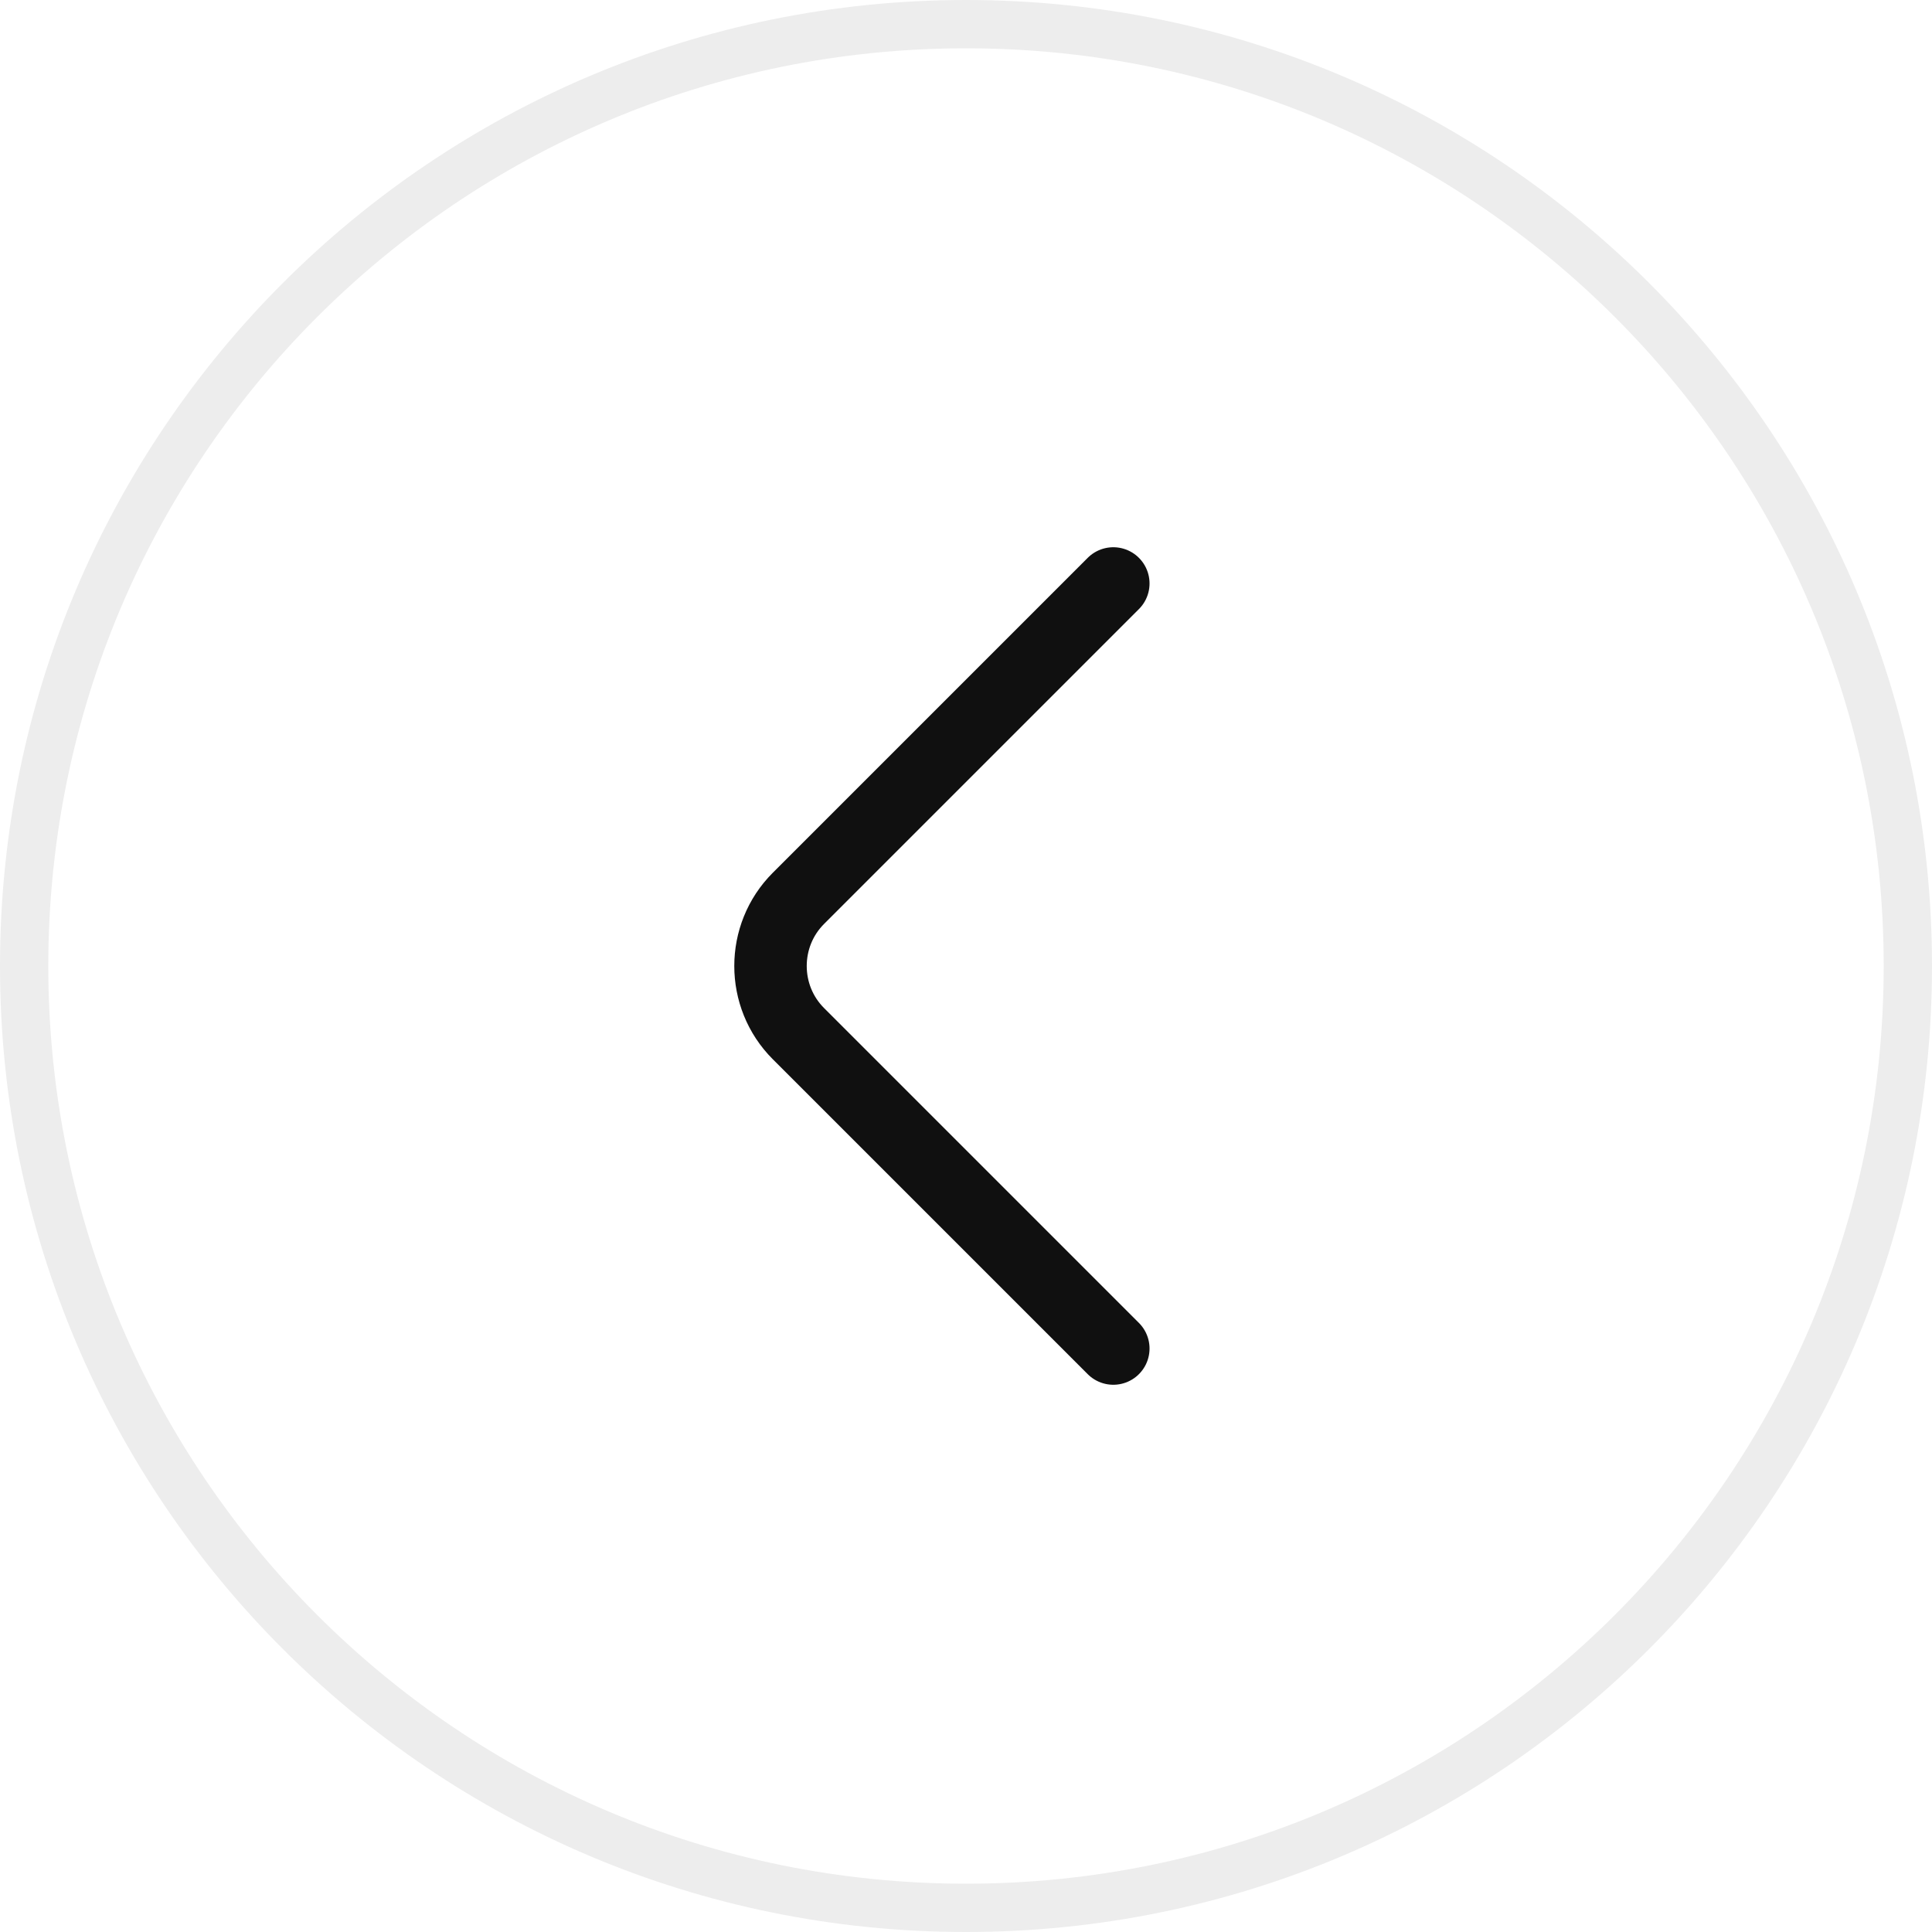
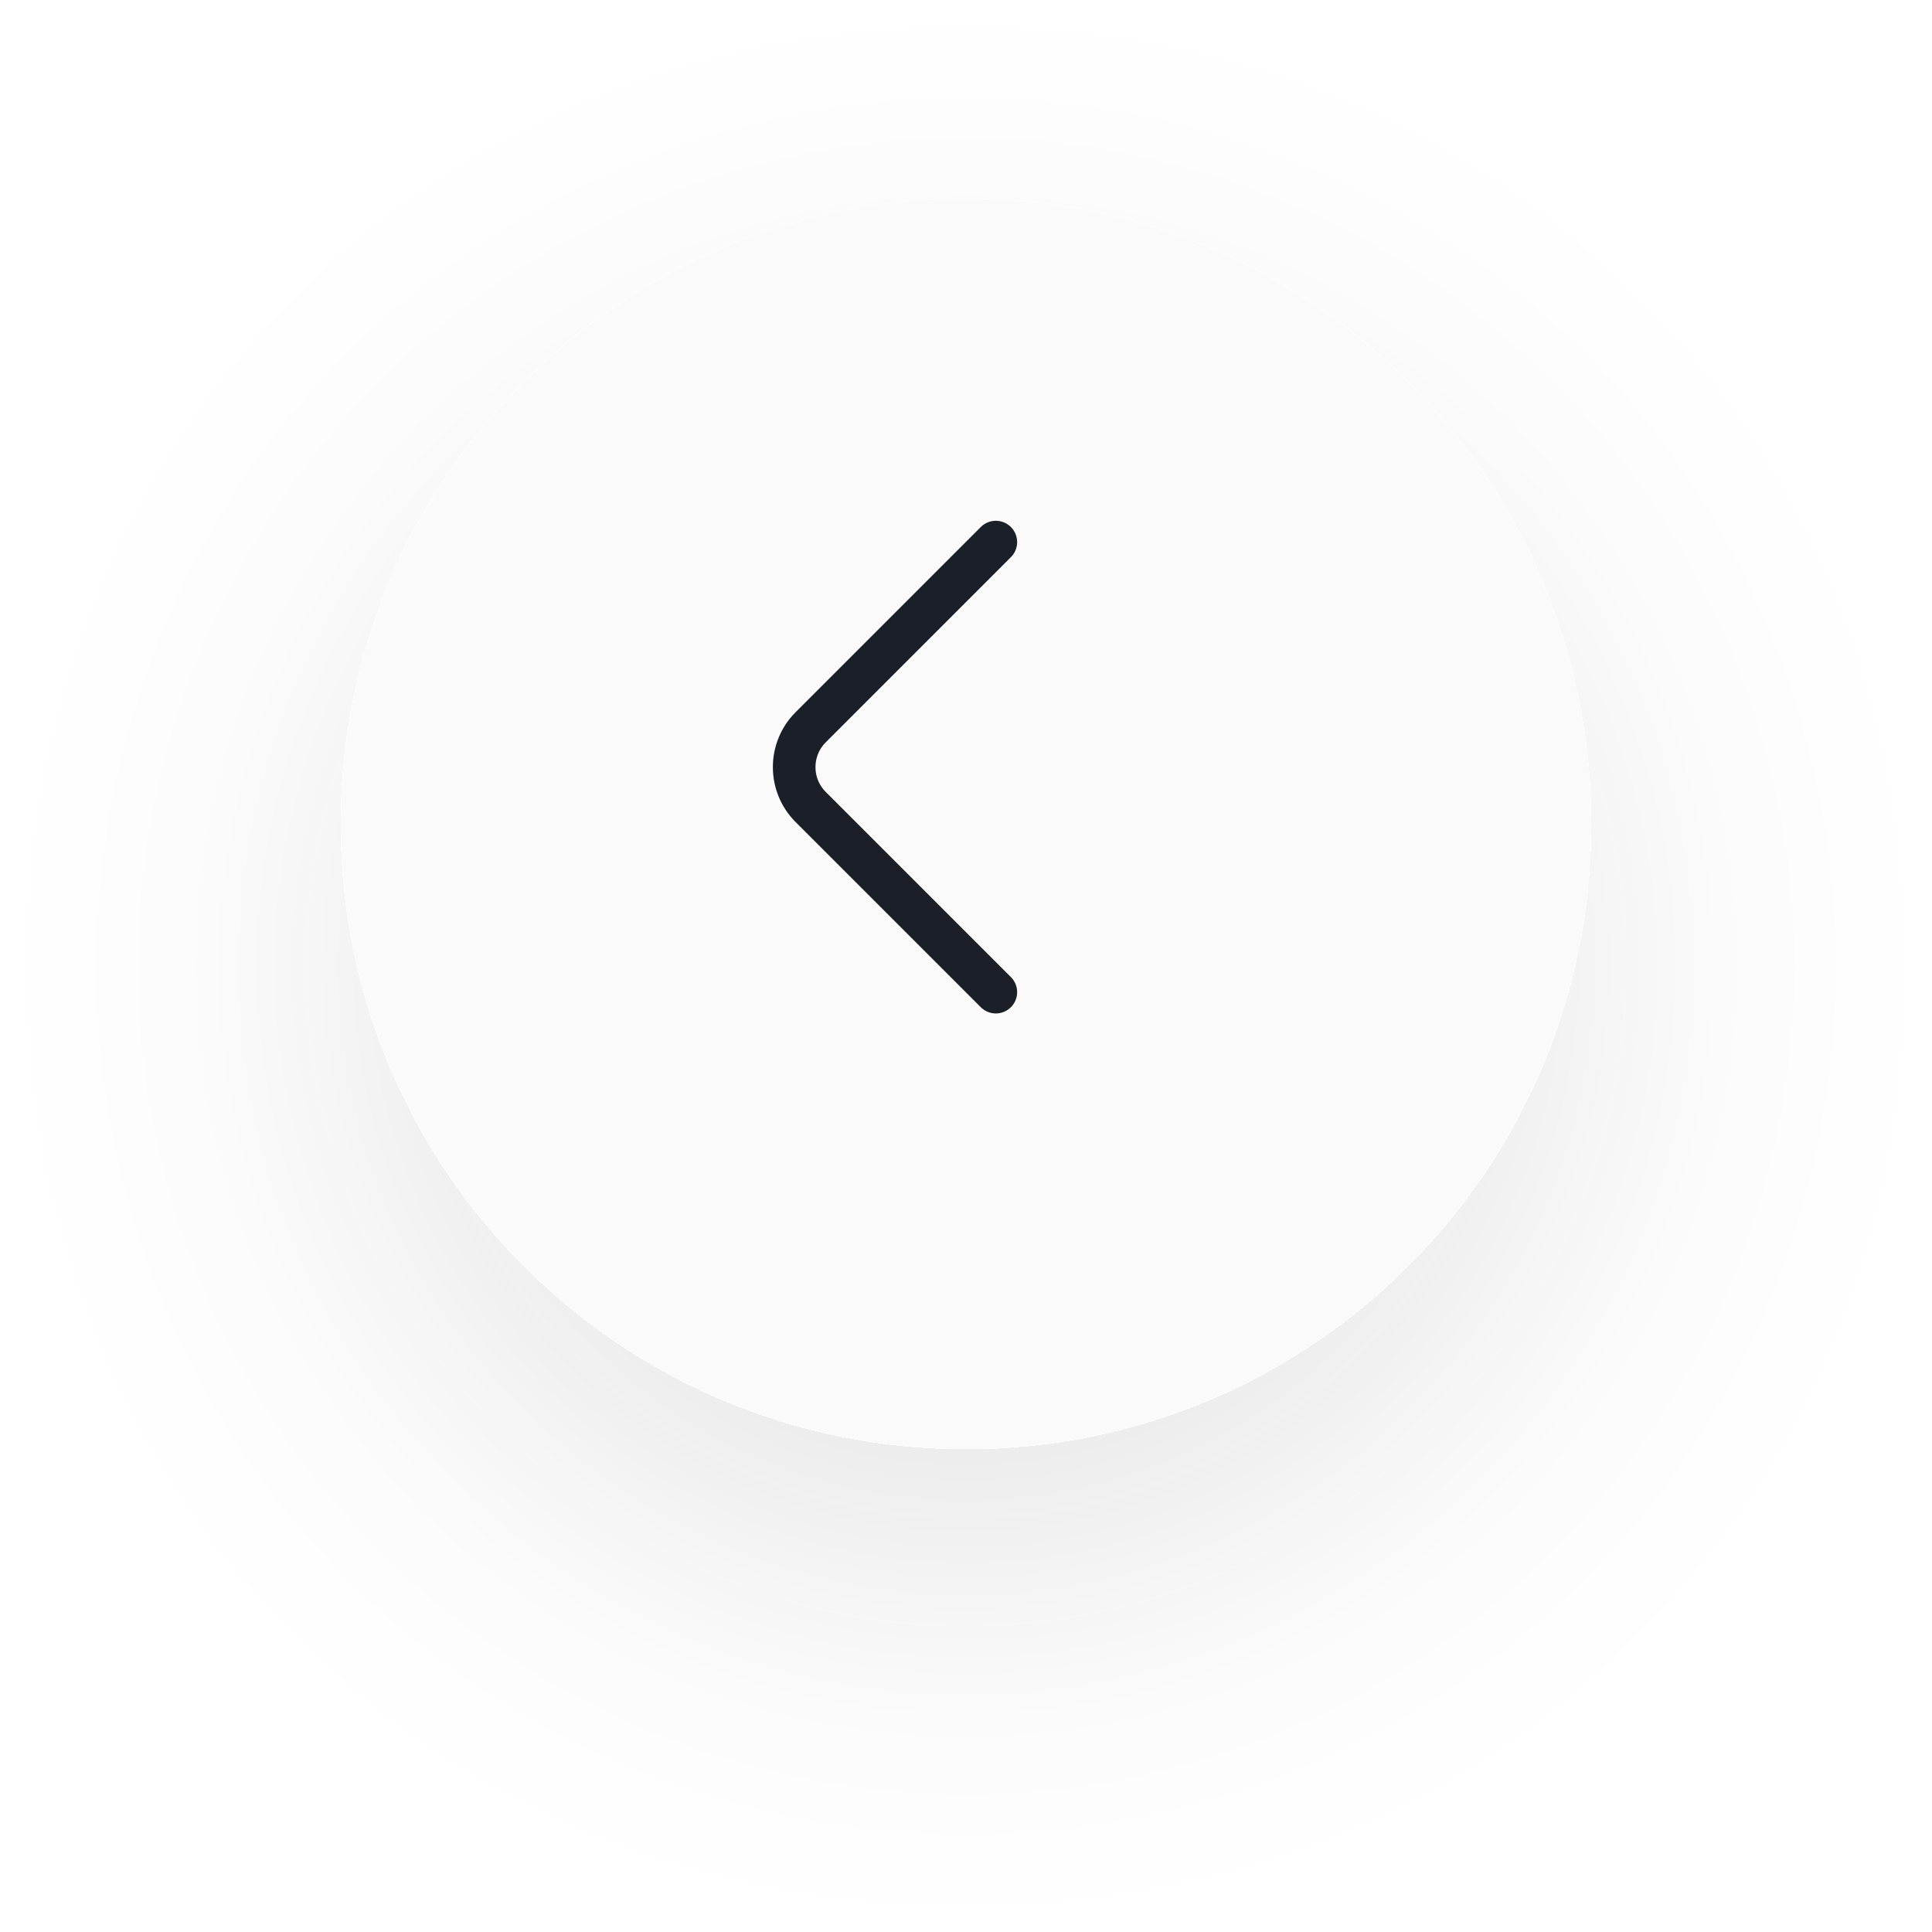
- <svg xmlns="http://www.w3.org/2000/svg" width="40" height="40" viewBox="0 0 40 40" fill="none">
-   <rect x="0.5" y="0.5" width="39" height="39" rx="19.5" stroke="#EDEDED" />
-   <path d="M23.05 27.92L16.53 21.4C15.76 20.63 15.76 19.37 16.53 18.6L23.05 12.08" stroke="#101010" stroke-width="1.5" stroke-miterlimit="10" stroke-linecap="round" stroke-linejoin="round" />
+ <svg xmlns="http://www.w3.org/2000/svg" width="68" height="68" viewBox="0 0 68 68" fill="none">
+   <g filter="url(#filter0_d_1_1575)">
+     <rect x="12" y="7" width="44" height="44" rx="22" fill="#FAFAFA" />
+     <path d="M35.05 34.92L28.53 28.4C27.76 27.63 27.76 26.37 28.53 25.6L35.05 19.08" stroke="#1B2028" stroke-width="1.5" stroke-miterlimit="10" stroke-linecap="round" stroke-linejoin="round" />
+   </g>
+   <defs>
+     <filter id="filter0_d_1_1575" x="0" y="0" width="68" height="68" filterUnits="userSpaceOnUse" color-interpolation-filters="sRGB">
+       <feFlood flood-opacity="0" result="BackgroundImageFix" />
+       <feColorMatrix in="SourceAlpha" type="matrix" values="0 0 0 0 0 0 0 0 0 0 0 0 0 0 0 0 0 0 127 0" result="hardAlpha" />
+       <feOffset dy="5" />
+       <feGaussianBlur stdDeviation="6" />
+       <feComposite in2="hardAlpha" operator="out" />
+       <feColorMatrix type="matrix" values="0 0 0 0 0.161 0 0 0 0 0.145 0 0 0 0 0.149 0 0 0 0.11 0" />
+       <feBlend mode="normal" in2="BackgroundImageFix" result="effect1_dropShadow_1_1575" />
+       <feBlend mode="normal" in="SourceGraphic" in2="effect1_dropShadow_1_1575" result="shape" />
+     </filter>
+   </defs>
</svg>
